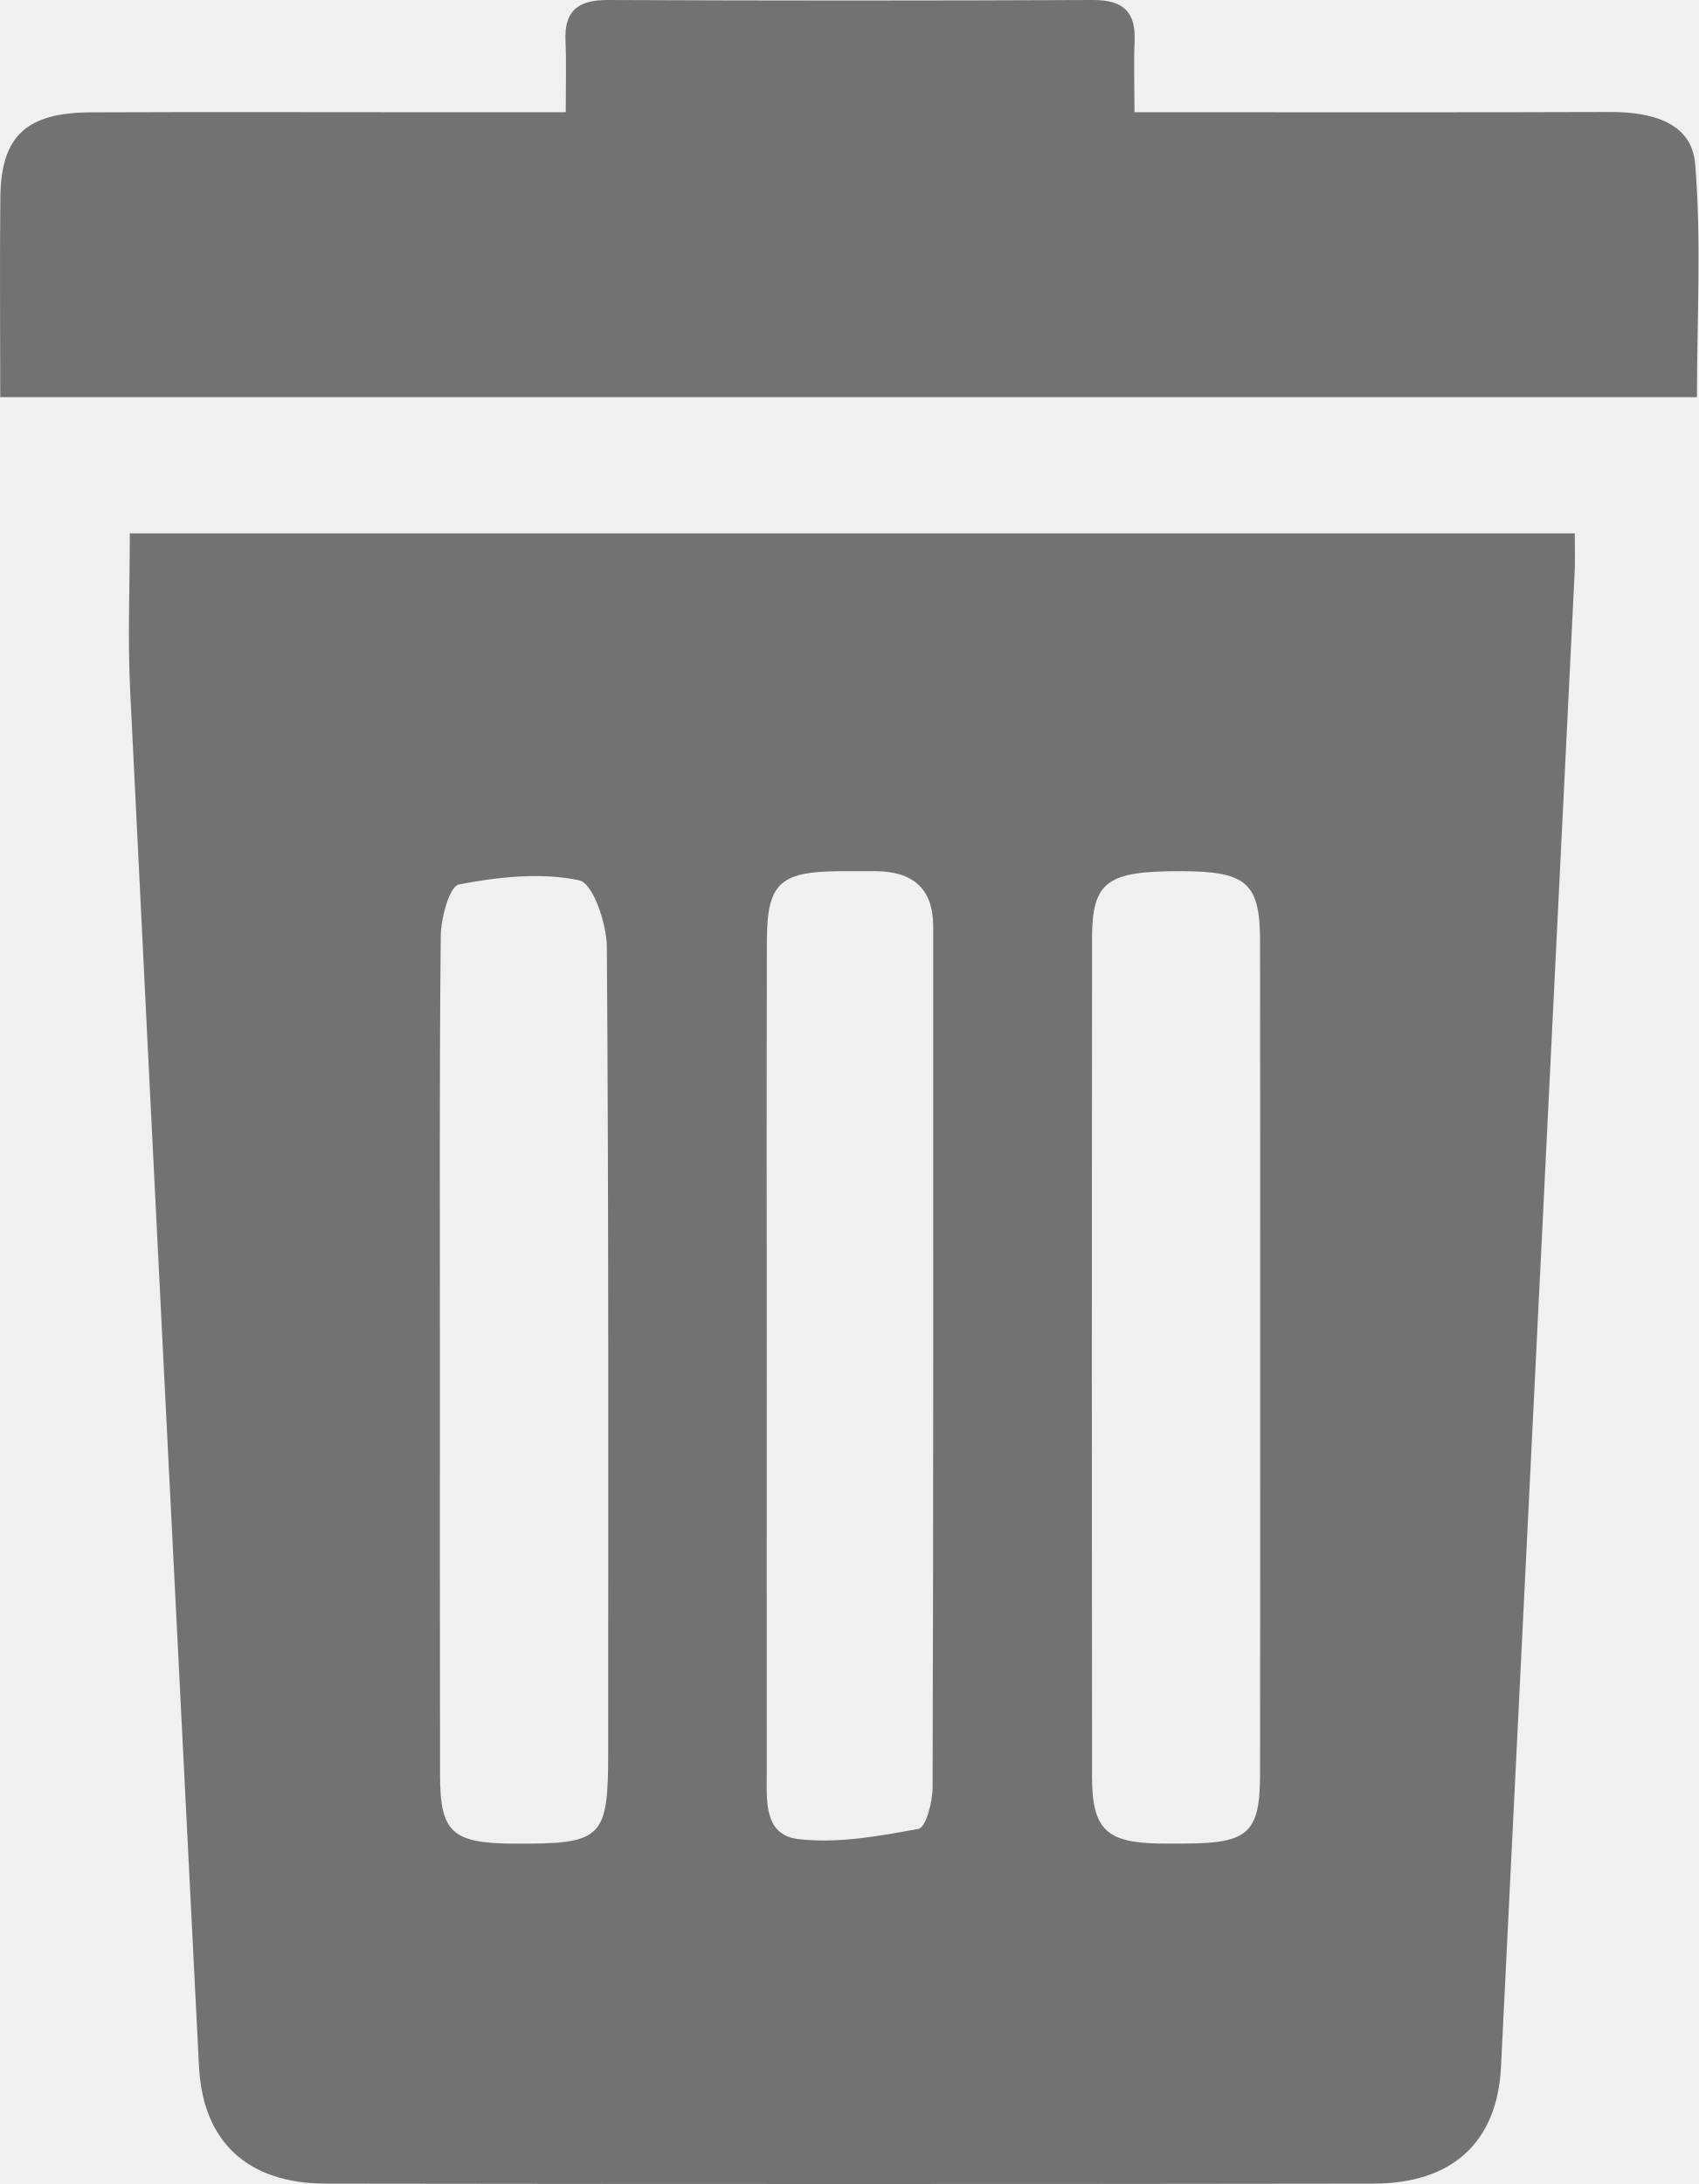
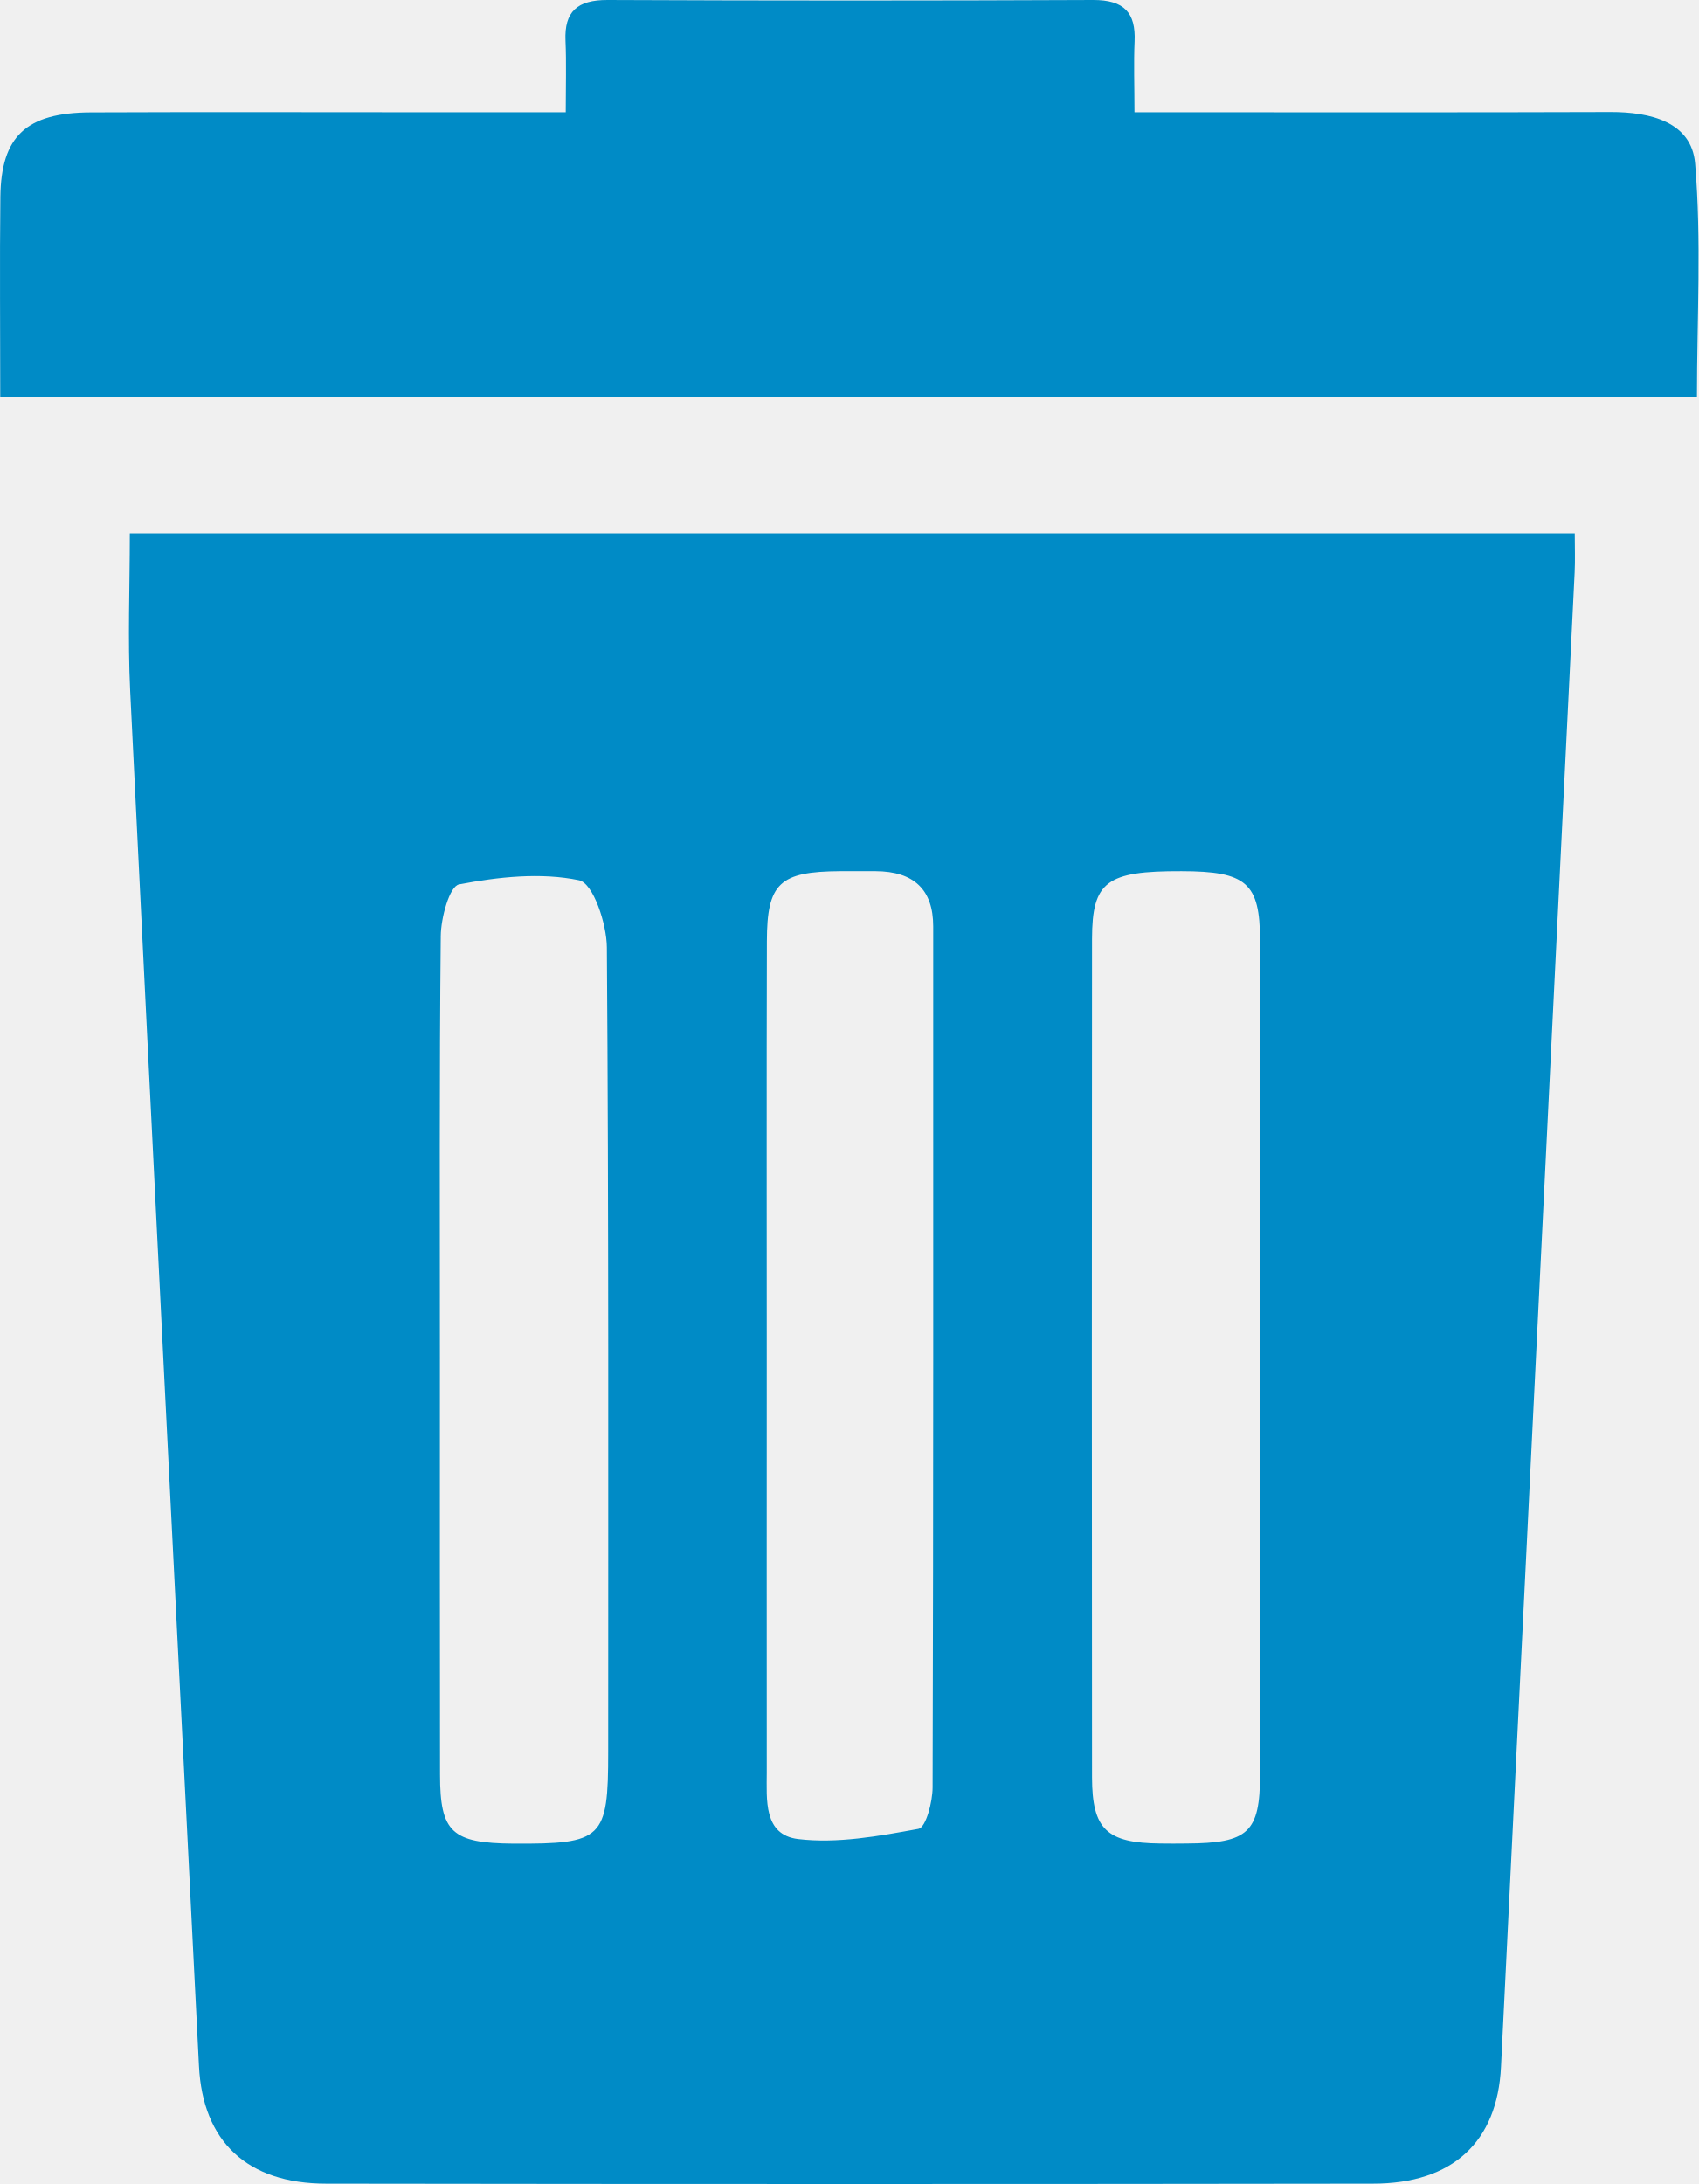
<svg xmlns="http://www.w3.org/2000/svg" width="14" height="18" viewBox="0 0 14 18" fill="none">
  <g clip-path="url(#clip0_1732_402)">
-     <path d="M12.98 4.396C8.988 4.396 5.029 4.396 1.07 4.396C1.07 4.839 1.052 5.268 1.073 5.695C1.258 9.473 1.45 13.25 1.64 17.028C1.671 17.65 2.037 17.997 2.689 17.997C5.565 18.001 8.441 18.001 11.317 17.997C11.974 17.997 12.342 17.653 12.372 17.034C12.575 12.928 12.777 8.823 12.979 4.718C12.984 4.617 12.98 4.515 12.98 4.396ZM10.387 11.188C10.387 12.334 10.388 13.48 10.386 14.626C10.385 15.103 10.289 15.191 9.782 15.194C9.709 15.195 9.635 15.195 9.562 15.194C9.122 15.189 9.002 15.078 9.001 14.649C8.999 12.345 8.999 10.042 9.001 7.738C9.002 7.264 9.121 7.178 9.739 7.18C10.274 7.181 10.385 7.277 10.386 7.75C10.388 8.896 10.387 10.042 10.387 11.188ZM3.626 11.188C3.626 10.03 3.621 8.872 3.633 7.715C3.634 7.566 3.705 7.303 3.784 7.289C4.107 7.227 4.458 7.189 4.773 7.255C4.889 7.279 5.001 7.614 5.002 7.809C5.018 10.018 5.013 12.229 5.013 14.438C5.013 15.156 4.968 15.199 4.231 15.195C3.725 15.191 3.627 15.102 3.627 14.626C3.625 13.479 3.626 12.334 3.626 11.188ZM6.32 11.199C6.32 10.052 6.318 8.904 6.321 7.757C6.322 7.279 6.426 7.183 6.925 7.18C7.022 7.179 7.12 7.18 7.218 7.18C7.533 7.182 7.692 7.332 7.692 7.635C7.692 10 7.694 12.366 7.687 14.731C7.687 14.85 7.632 15.061 7.571 15.073C7.245 15.133 6.902 15.196 6.578 15.157C6.291 15.122 6.32 14.83 6.32 14.607C6.319 13.471 6.32 12.335 6.32 11.199Z" fill="#727272" />
-     <path d="M0.002 3.273C4.689 3.273 9.32 3.273 13.987 3.273C13.987 2.622 14.025 1.982 13.972 1.348C13.943 1.006 13.607 0.922 13.271 0.923C12.109 0.927 10.947 0.925 9.785 0.925C9.653 0.925 9.521 0.925 9.351 0.925C9.351 0.707 9.344 0.523 9.352 0.34C9.362 0.106 9.267 -0.001 9.009 1.00627e-05C7.676 0.006 6.343 0.006 5.009 1.00627e-05C4.756 -0.001 4.651 0.097 4.661 0.335C4.669 0.518 4.663 0.703 4.663 0.925C4.264 0.925 3.901 0.925 3.537 0.925C2.607 0.925 1.678 0.922 0.748 0.926C0.217 0.928 0.009 1.122 0.003 1.622C-0.003 2.159 0.002 2.696 0.002 3.273Z" fill="#727272" />
+     <path d="M12.98 4.396C8.988 4.396 5.029 4.396 1.07 4.396C1.07 4.839 1.052 5.268 1.073 5.695C1.258 9.473 1.45 13.25 1.64 17.028C1.671 17.65 2.037 17.997 2.689 17.997C5.565 18.001 8.441 18.001 11.317 17.997C11.974 17.997 12.342 17.653 12.372 17.034C12.575 12.928 12.777 8.823 12.979 4.718C12.984 4.617 12.98 4.515 12.98 4.396ZM10.387 11.188C10.387 12.334 10.388 13.48 10.386 14.626C10.385 15.103 10.289 15.191 9.782 15.194C9.709 15.195 9.635 15.195 9.562 15.194C9.122 15.189 9.002 15.078 9.001 14.649C8.999 12.345 8.999 10.042 9.001 7.738C9.002 7.264 9.121 7.178 9.739 7.18C10.274 7.181 10.385 7.277 10.386 7.75C10.388 8.896 10.387 10.042 10.387 11.188ZM3.626 11.188C3.626 10.03 3.621 8.872 3.633 7.715C3.634 7.566 3.705 7.303 3.784 7.289C4.107 7.227 4.458 7.189 4.773 7.255C4.889 7.279 5.001 7.614 5.002 7.809C5.018 10.018 5.013 12.229 5.013 14.438C5.013 15.156 4.968 15.199 4.231 15.195C3.725 15.191 3.627 15.102 3.627 14.626C3.625 13.479 3.626 12.334 3.626 11.188ZM6.32 11.199C6.32 10.052 6.318 8.904 6.321 7.757C6.322 7.279 6.426 7.183 6.925 7.18C7.022 7.179 7.12 7.18 7.218 7.18C7.533 7.182 7.692 7.332 7.692 7.635C7.692 10 7.694 12.366 7.687 14.731C7.687 14.85 7.632 15.061 7.571 15.073C7.245 15.133 6.902 15.196 6.578 15.157C6.291 15.122 6.32 14.83 6.32 14.607C6.319 13.471 6.32 12.335 6.32 11.199Z" fill="#008BC6" />
+     <path d="M0.002 3.273C4.689 3.273 9.32 3.273 13.987 3.273C13.987 2.622 14.025 1.982 13.972 1.348C13.943 1.006 13.607 0.922 13.271 0.923C12.109 0.927 10.947 0.925 9.785 0.925C9.653 0.925 9.521 0.925 9.351 0.925C9.351 0.707 9.344 0.523 9.352 0.34C9.362 0.106 9.267 -0.001 9.009 1.00627e-05C7.676 0.006 6.343 0.006 5.009 1.00627e-05C4.756 -0.001 4.651 0.097 4.661 0.335C4.669 0.518 4.663 0.703 4.663 0.925C4.264 0.925 3.901 0.925 3.537 0.925C2.607 0.925 1.678 0.922 0.748 0.926C0.217 0.928 0.009 1.122 0.003 1.622C-0.003 2.159 0.002 2.696 0.002 3.273Z" fill="#008BC6" />
  </g>
  <defs>
    <clipPath id="clip0_1732_402">
      <rect width="14" height="18" fill="white" transform="matrix(-1 0 0 1 14 0)" />
    </clipPath>
  </defs>
</svg>
